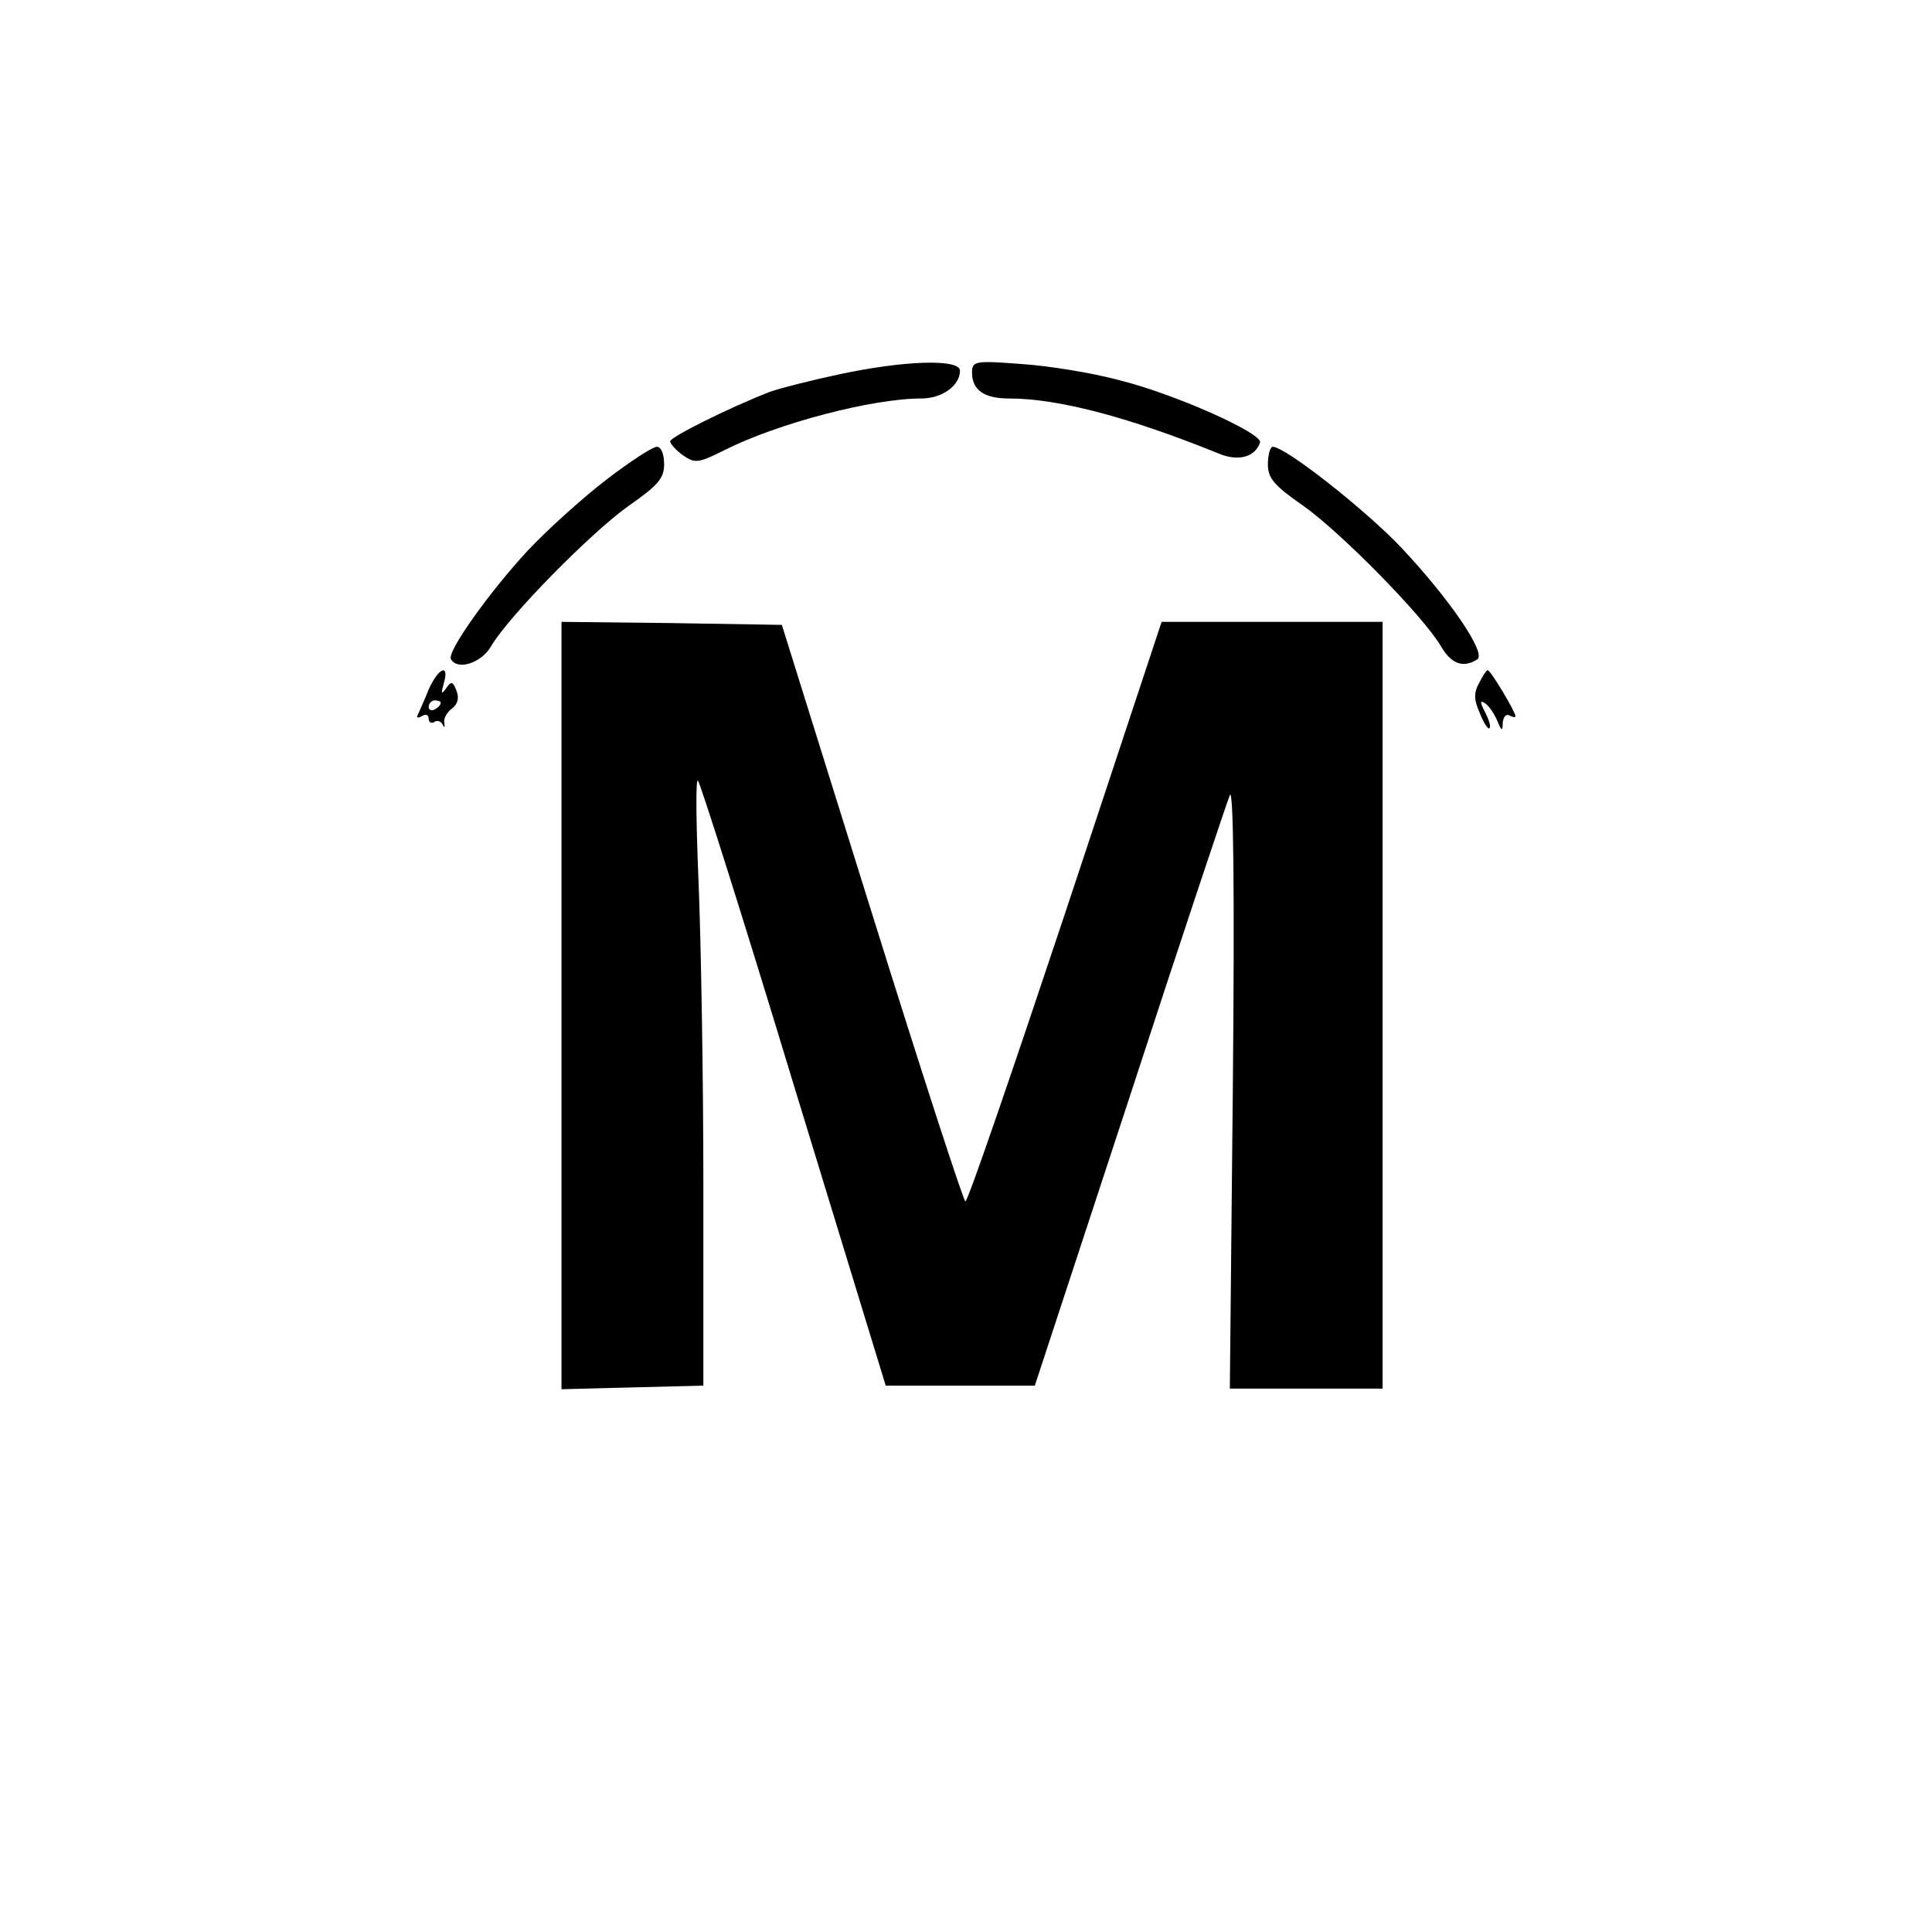
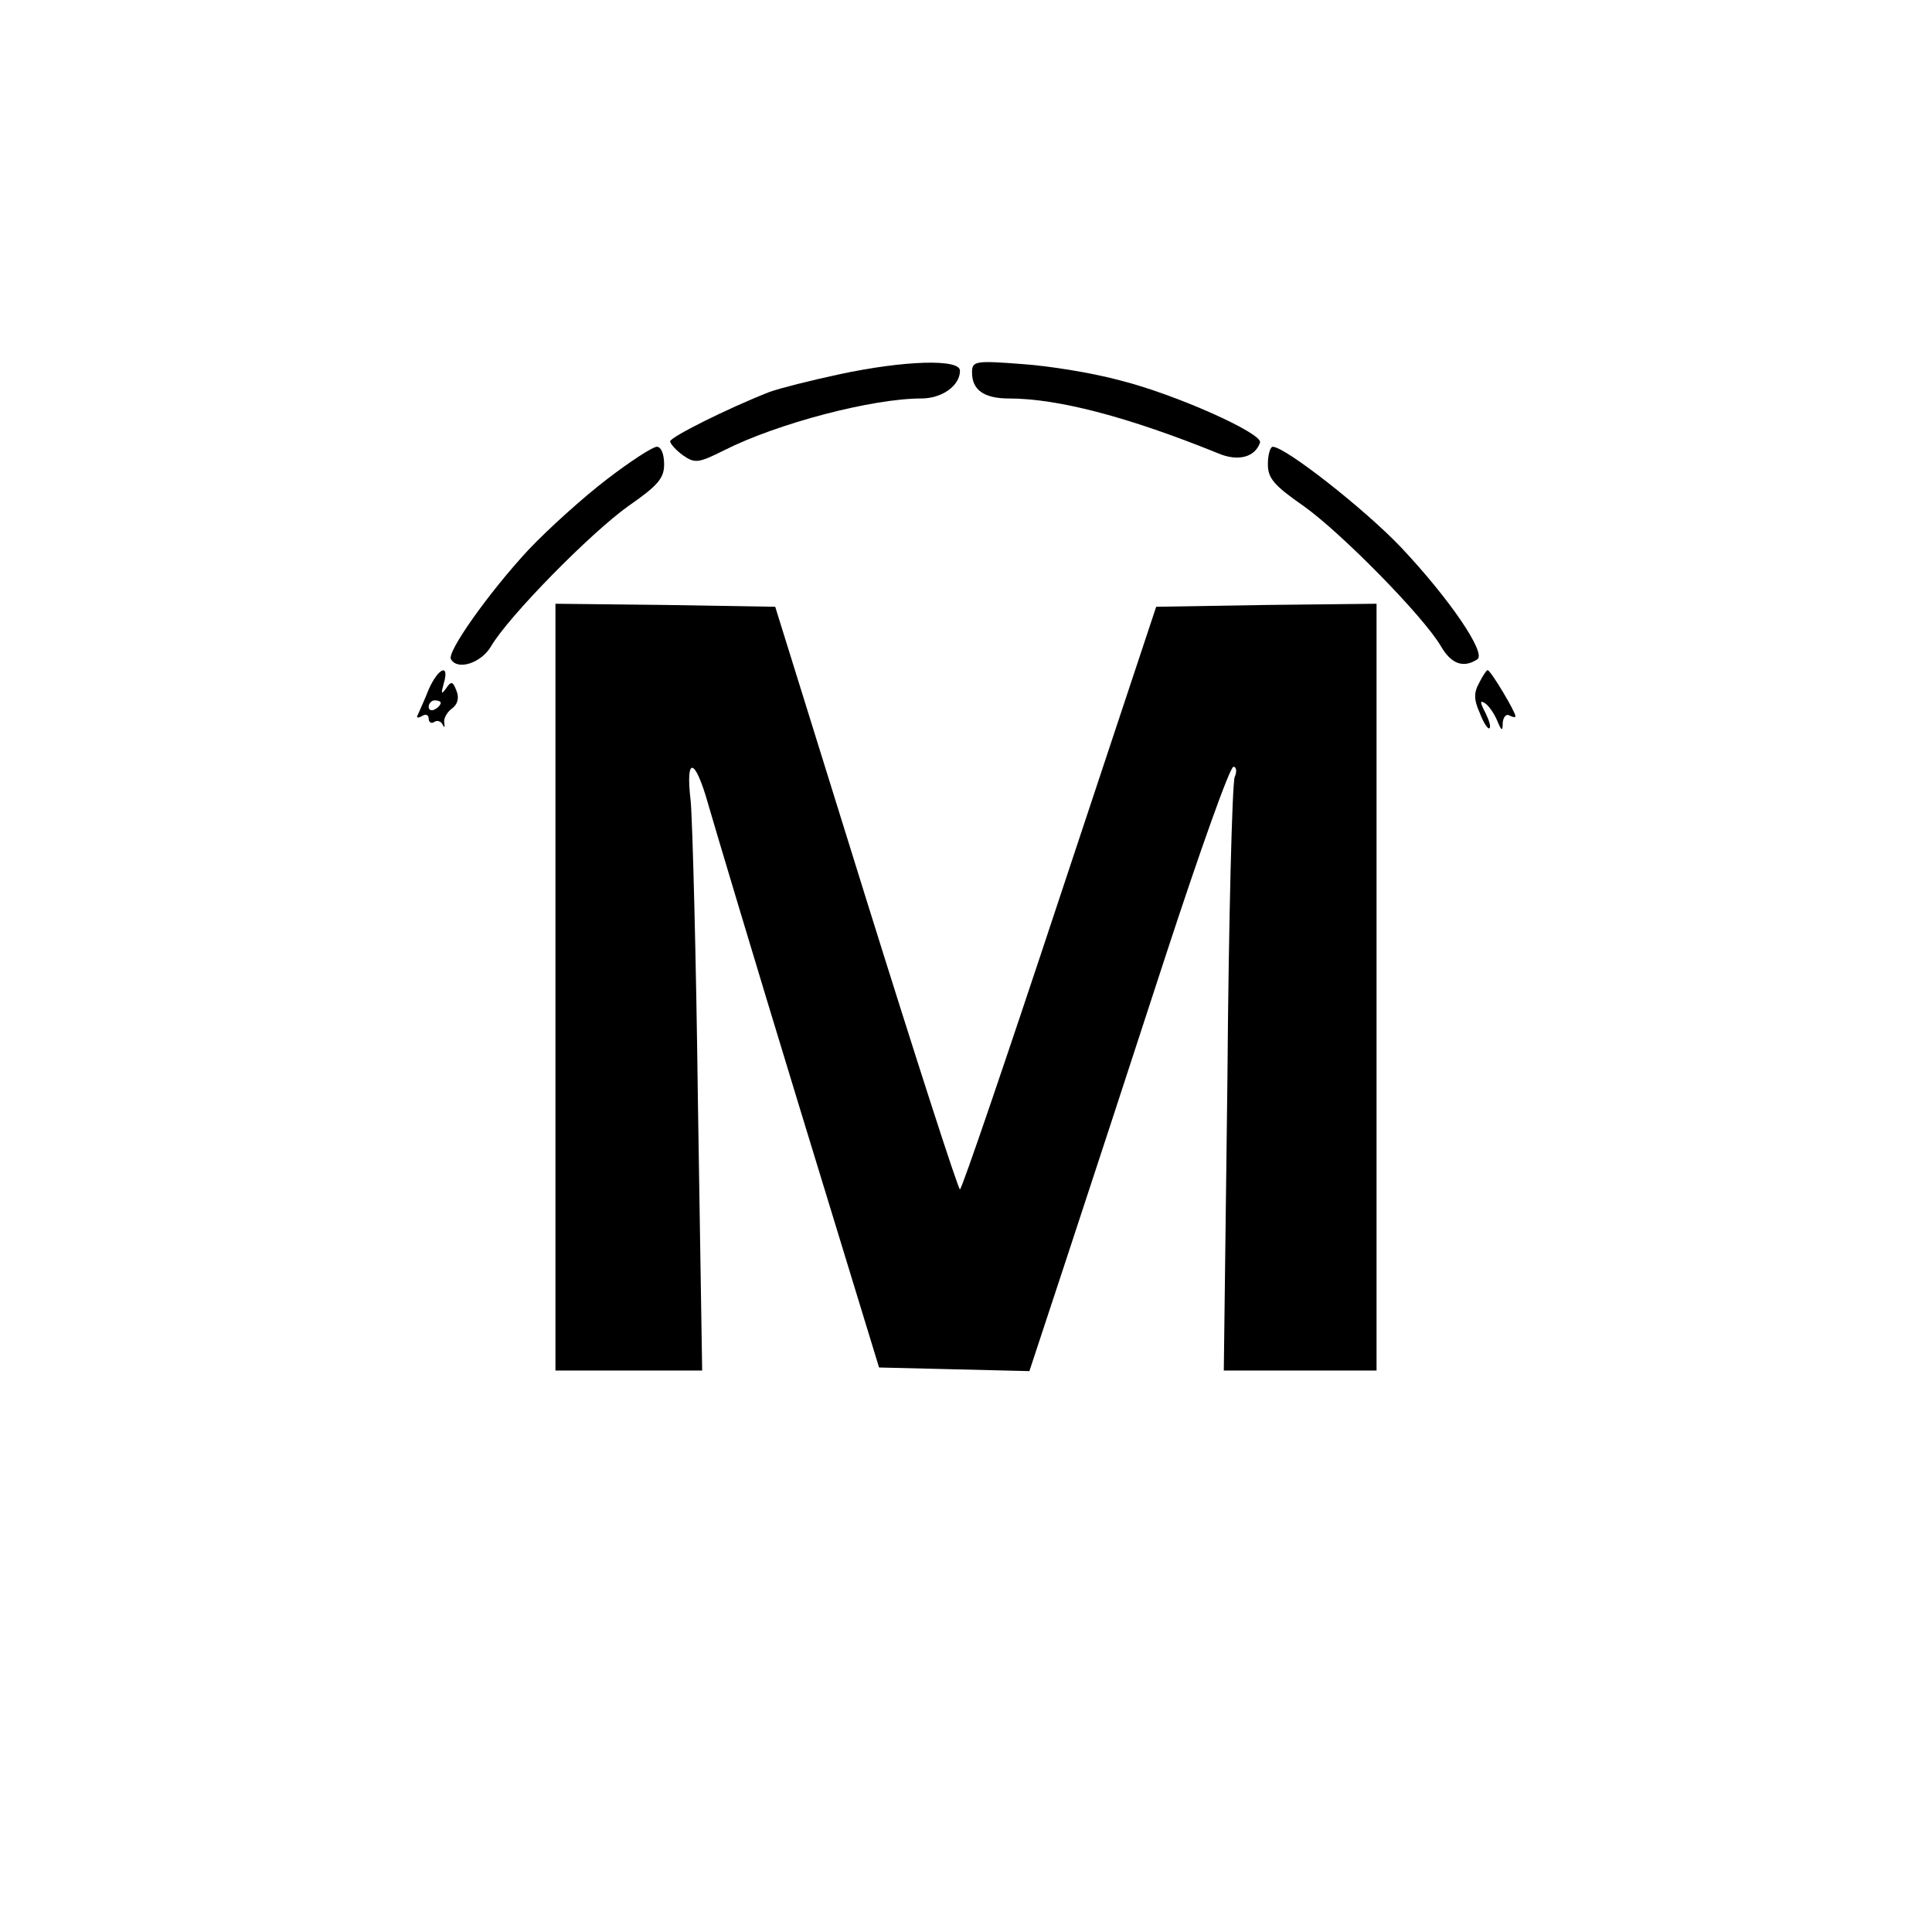
<svg xmlns="http://www.w3.org/2000/svg" version="1.0" width="320pt" height="320pt" viewBox="0 0 320 320" preserveAspectRatio="xMidYMid meet">
  <g transform="translate(0,320) scale(0.1,-0.1)" fill="#000000" stroke="none">
    <path d="M1390 2580 c-47 -10 -98 -23 -115 -29 -69 -27 -165 -75 -165 -82 0 -4 10 -15 21 -23 20 -14 26 -13 68 8 89 45 246 86 327 86 34 0 64 21 64 46 0 20 -93 17 -200 -6z" />
    <path d="M1610 2583 c0 -29 20 -43 61 -43 82 0 199 -31 347 -91 33 -14 61 -6 69 18 5 15 -140 80 -232 103 -44 12 -117 24 -162 27 -78 6 -83 5 -83 -14z" />
    <path d="M1005 2406 c-38 -29 -97 -82 -130 -117 -65 -70 -136 -170 -128 -181 11 -19 50 -6 66 21 29 50 166 189 228 233 49 34 59 46 59 69 0 17 -5 29 -12 29 -7 0 -44 -24 -83 -54z" />
    <path d="M2100 2431 c0 -23 10 -35 59 -69 62 -44 199 -183 228 -233 17 -29 37 -36 60 -21 15 10 -45 99 -127 186 -59 62 -191 166 -212 166 -4 0 -8 -13 -8 -29z" />
-     <path d="M930 1535 l0 -636 118 3 117 3 0 330 c0 182 -4 409 -8 505 -4 96 -5 171 -1 167 4 -4 76 -231 159 -505 l152 -497 123 0 124 0 157 478 c86 264 161 488 166 500 6 14 8 -157 5 -481 l-5 -502 127 0 126 0 0 635 0 635 -183 0 -183 0 -159 -480 c-88 -264 -162 -480 -166 -480 -3 0 -73 215 -155 478 l-149 477 -183 3 -182 2 0 -635z" />
+     <path d="M920 1565 l0 -635 121 0 122 0 -7 443 c-3 243 -9 468 -12 500 -9 76 7 73 29 -5 10 -35 77 -259 150 -498 l133 -435 125 -3 124 -3 62 188 c34 103 108 329 164 501 56 171 106 312 112 312 5 0 6 -8 2 -17 -4 -10 -10 -235 -12 -500 l-6 -483 127 0 126 0 0 635 0 635 -182 -2 -183 -3 -160 -482 c-88 -266 -162 -483 -165 -483 -3 0 -73 217 -156 483 l-150 482 -182 3 -182 2 0 -635z" />
    <path d="M710 2058 c-7 -18 -16 -37 -18 -42 -3 -5 0 -6 7 -2 6 4 11 2 11 -4 0 -6 4 -9 9 -6 5 4 12 1 14 -4 3 -6 4 -5 3 2 -2 7 4 18 12 24 10 7 13 18 8 30 -6 16 -9 16 -17 4 -8 -11 -9 -10 -4 8 10 34 -9 26 -25 -10z m20 -22 c0 -3 -4 -8 -10 -11 -5 -3 -10 -1 -10 4 0 6 5 11 10 11 6 0 10 -2 10 -4z" />
    <path d="M2450 2069 c-9 -16 -9 -28 1 -50 6 -16 14 -28 16 -25 3 2 -1 14 -7 26 -9 17 -9 21 0 15 6 -4 15 -17 20 -29 7 -17 9 -18 9 -3 1 10 6 15 11 12 6 -3 10 -4 10 -1 0 7 -41 76 -46 76 -2 0 -8 -9 -14 -21z" />
  </g>
</svg>
